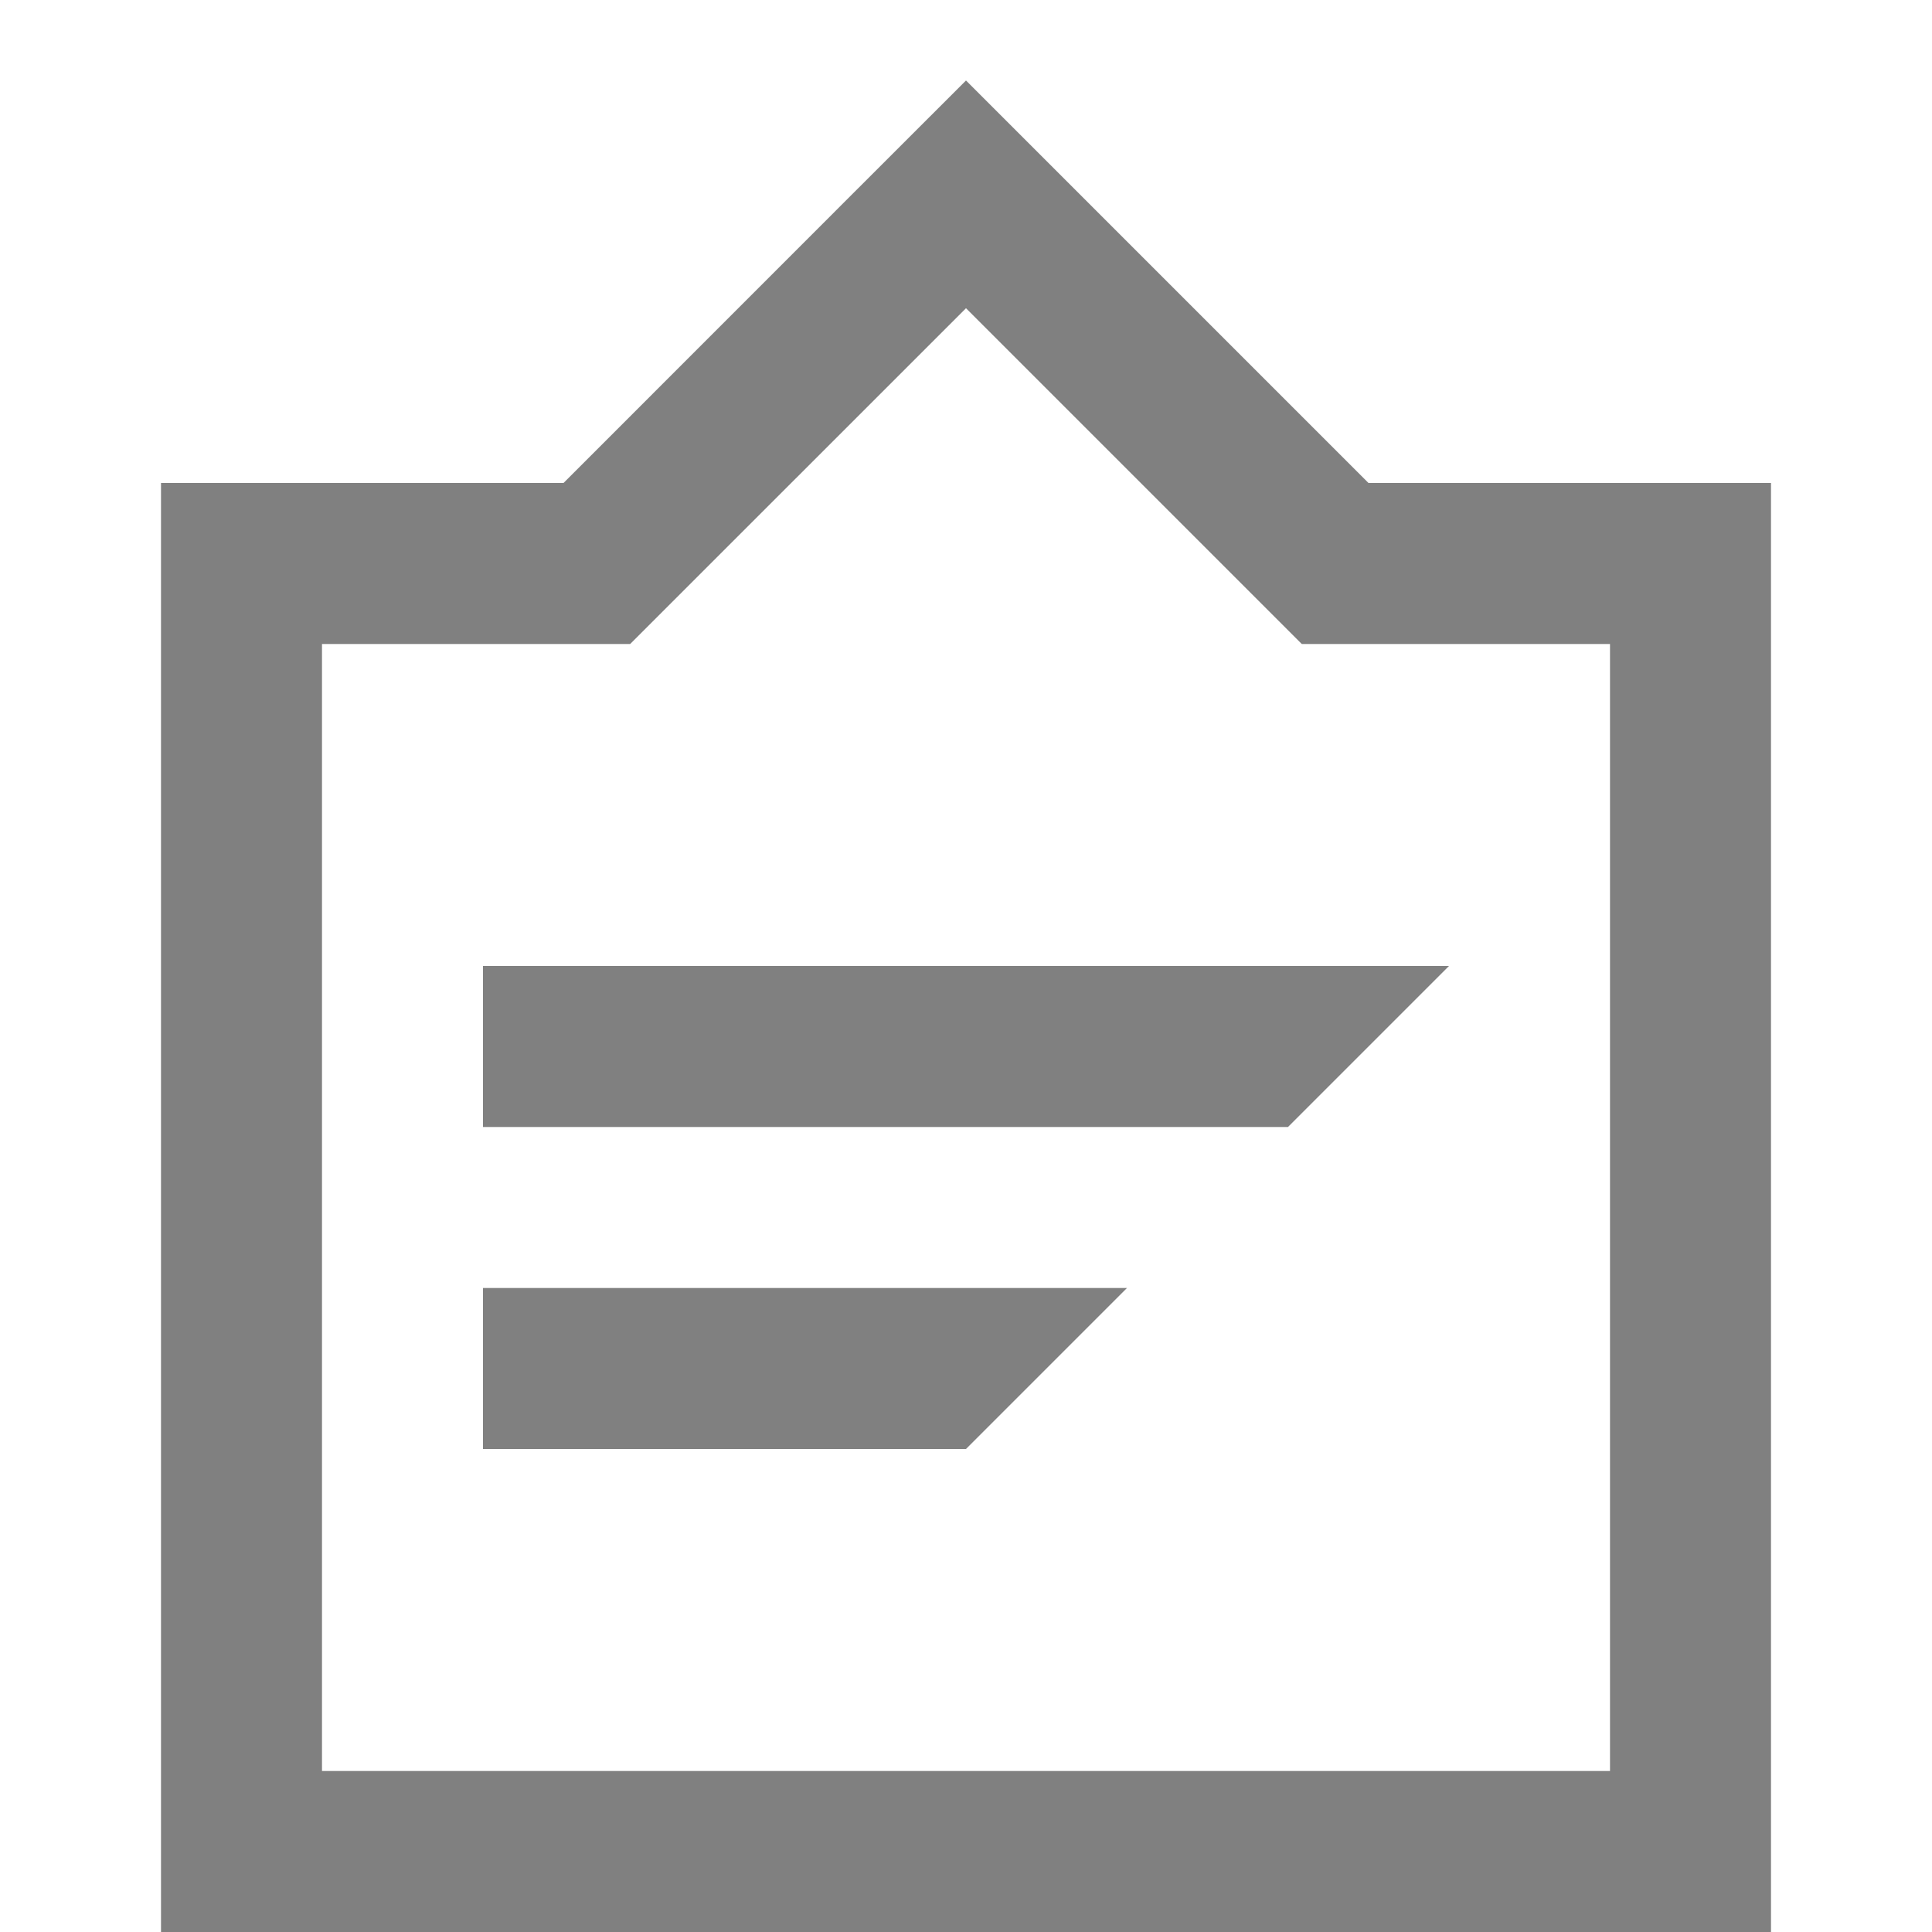
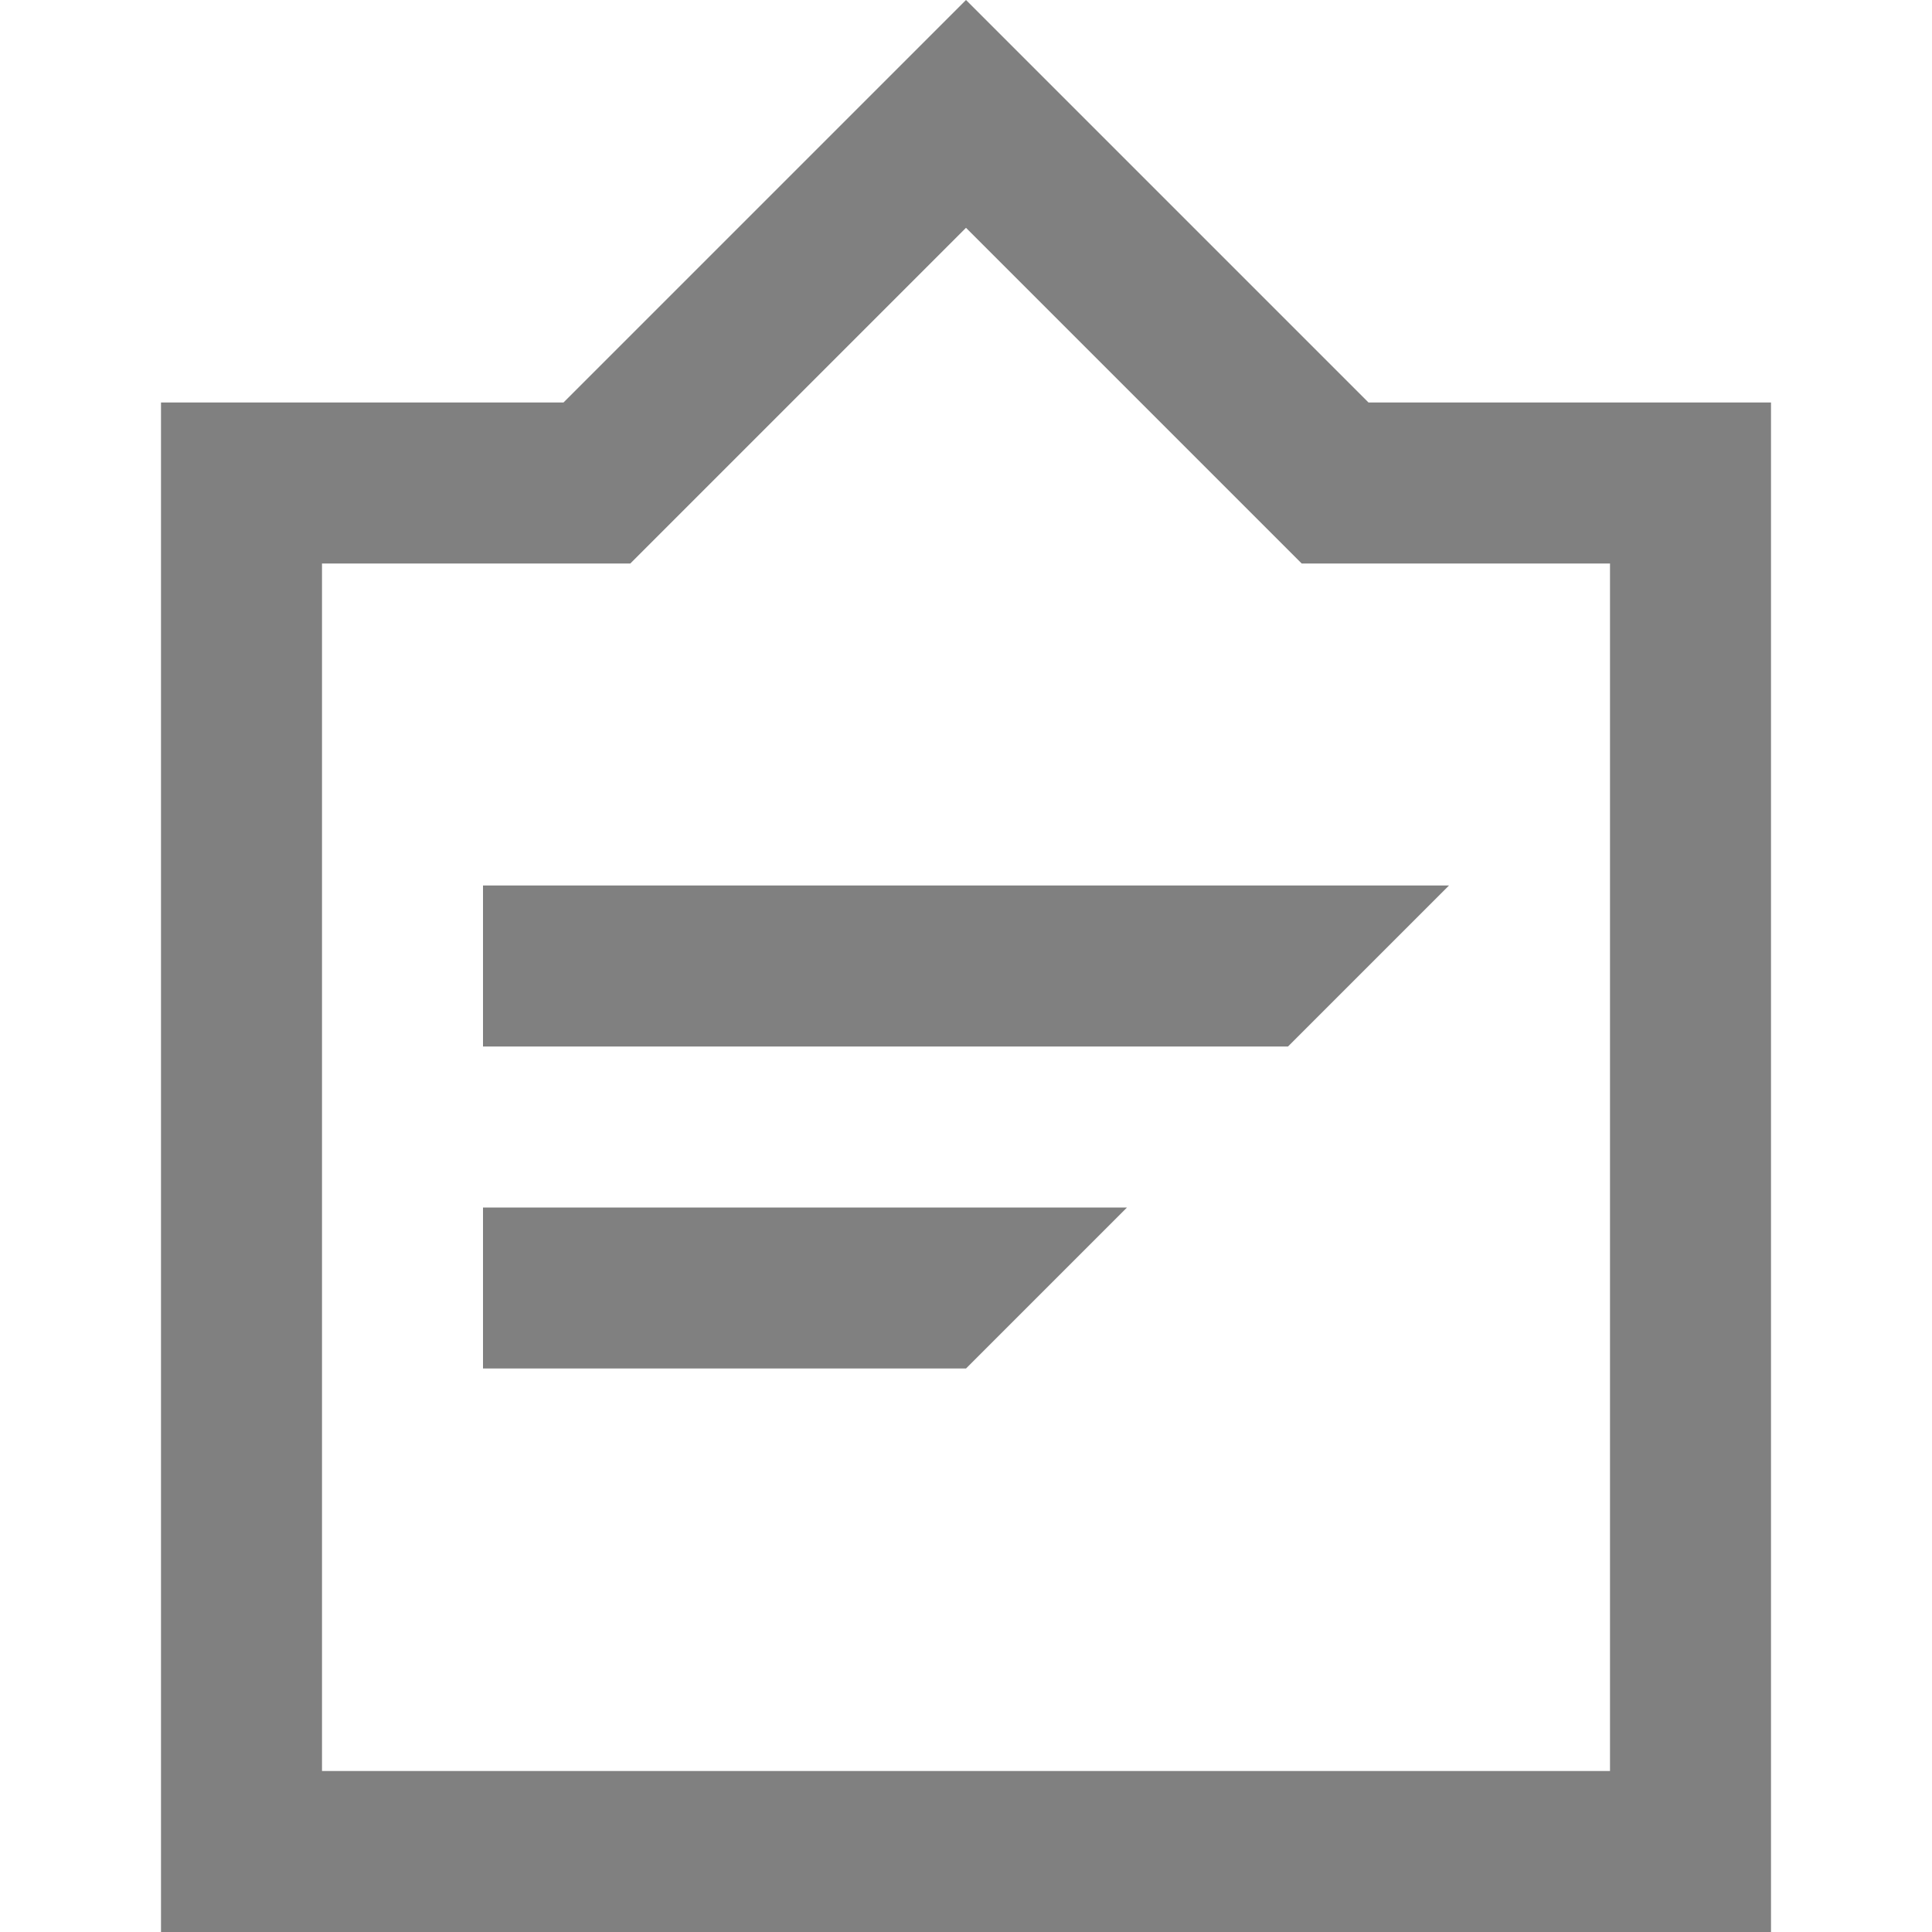
- <svg xmlns="http://www.w3.org/2000/svg" version="1.1" id="Layer_1" x="0px" y="0px" width="24px" height="24px" viewBox="0 0 24 24" enable-background="new 0 0 24 24" xml:space="preserve">
-   <path fill="#808080" d="M6,12h12l-2,2H6V12z M6,18h6l2-2H6V18z M22,6v18H2V6h5l3.585-3.586L12,1l5,5H22z M20,8h-3.829L12,3.829  L7.828,8H4v14h16V8z" />
+ <svg xmlns="http://www.w3.org/2000/svg" id="Layer_1" data-name="Layer 1" viewBox="0 0 24 24">
+   <defs>
+     <style>
+       .cls-1 {
+         fill: gray;
+       }
+     </style>
+   </defs>
+   <path class="cls-1" d="M6,17h6l2-2H6ZM17,5,12,0,10.59,1.41h0L7,5H2V24H22V5Zm3,17H4V7H7.83L12,2.83,16.17,7H20ZM6,13H16l2-2H6Z" />
</svg>
